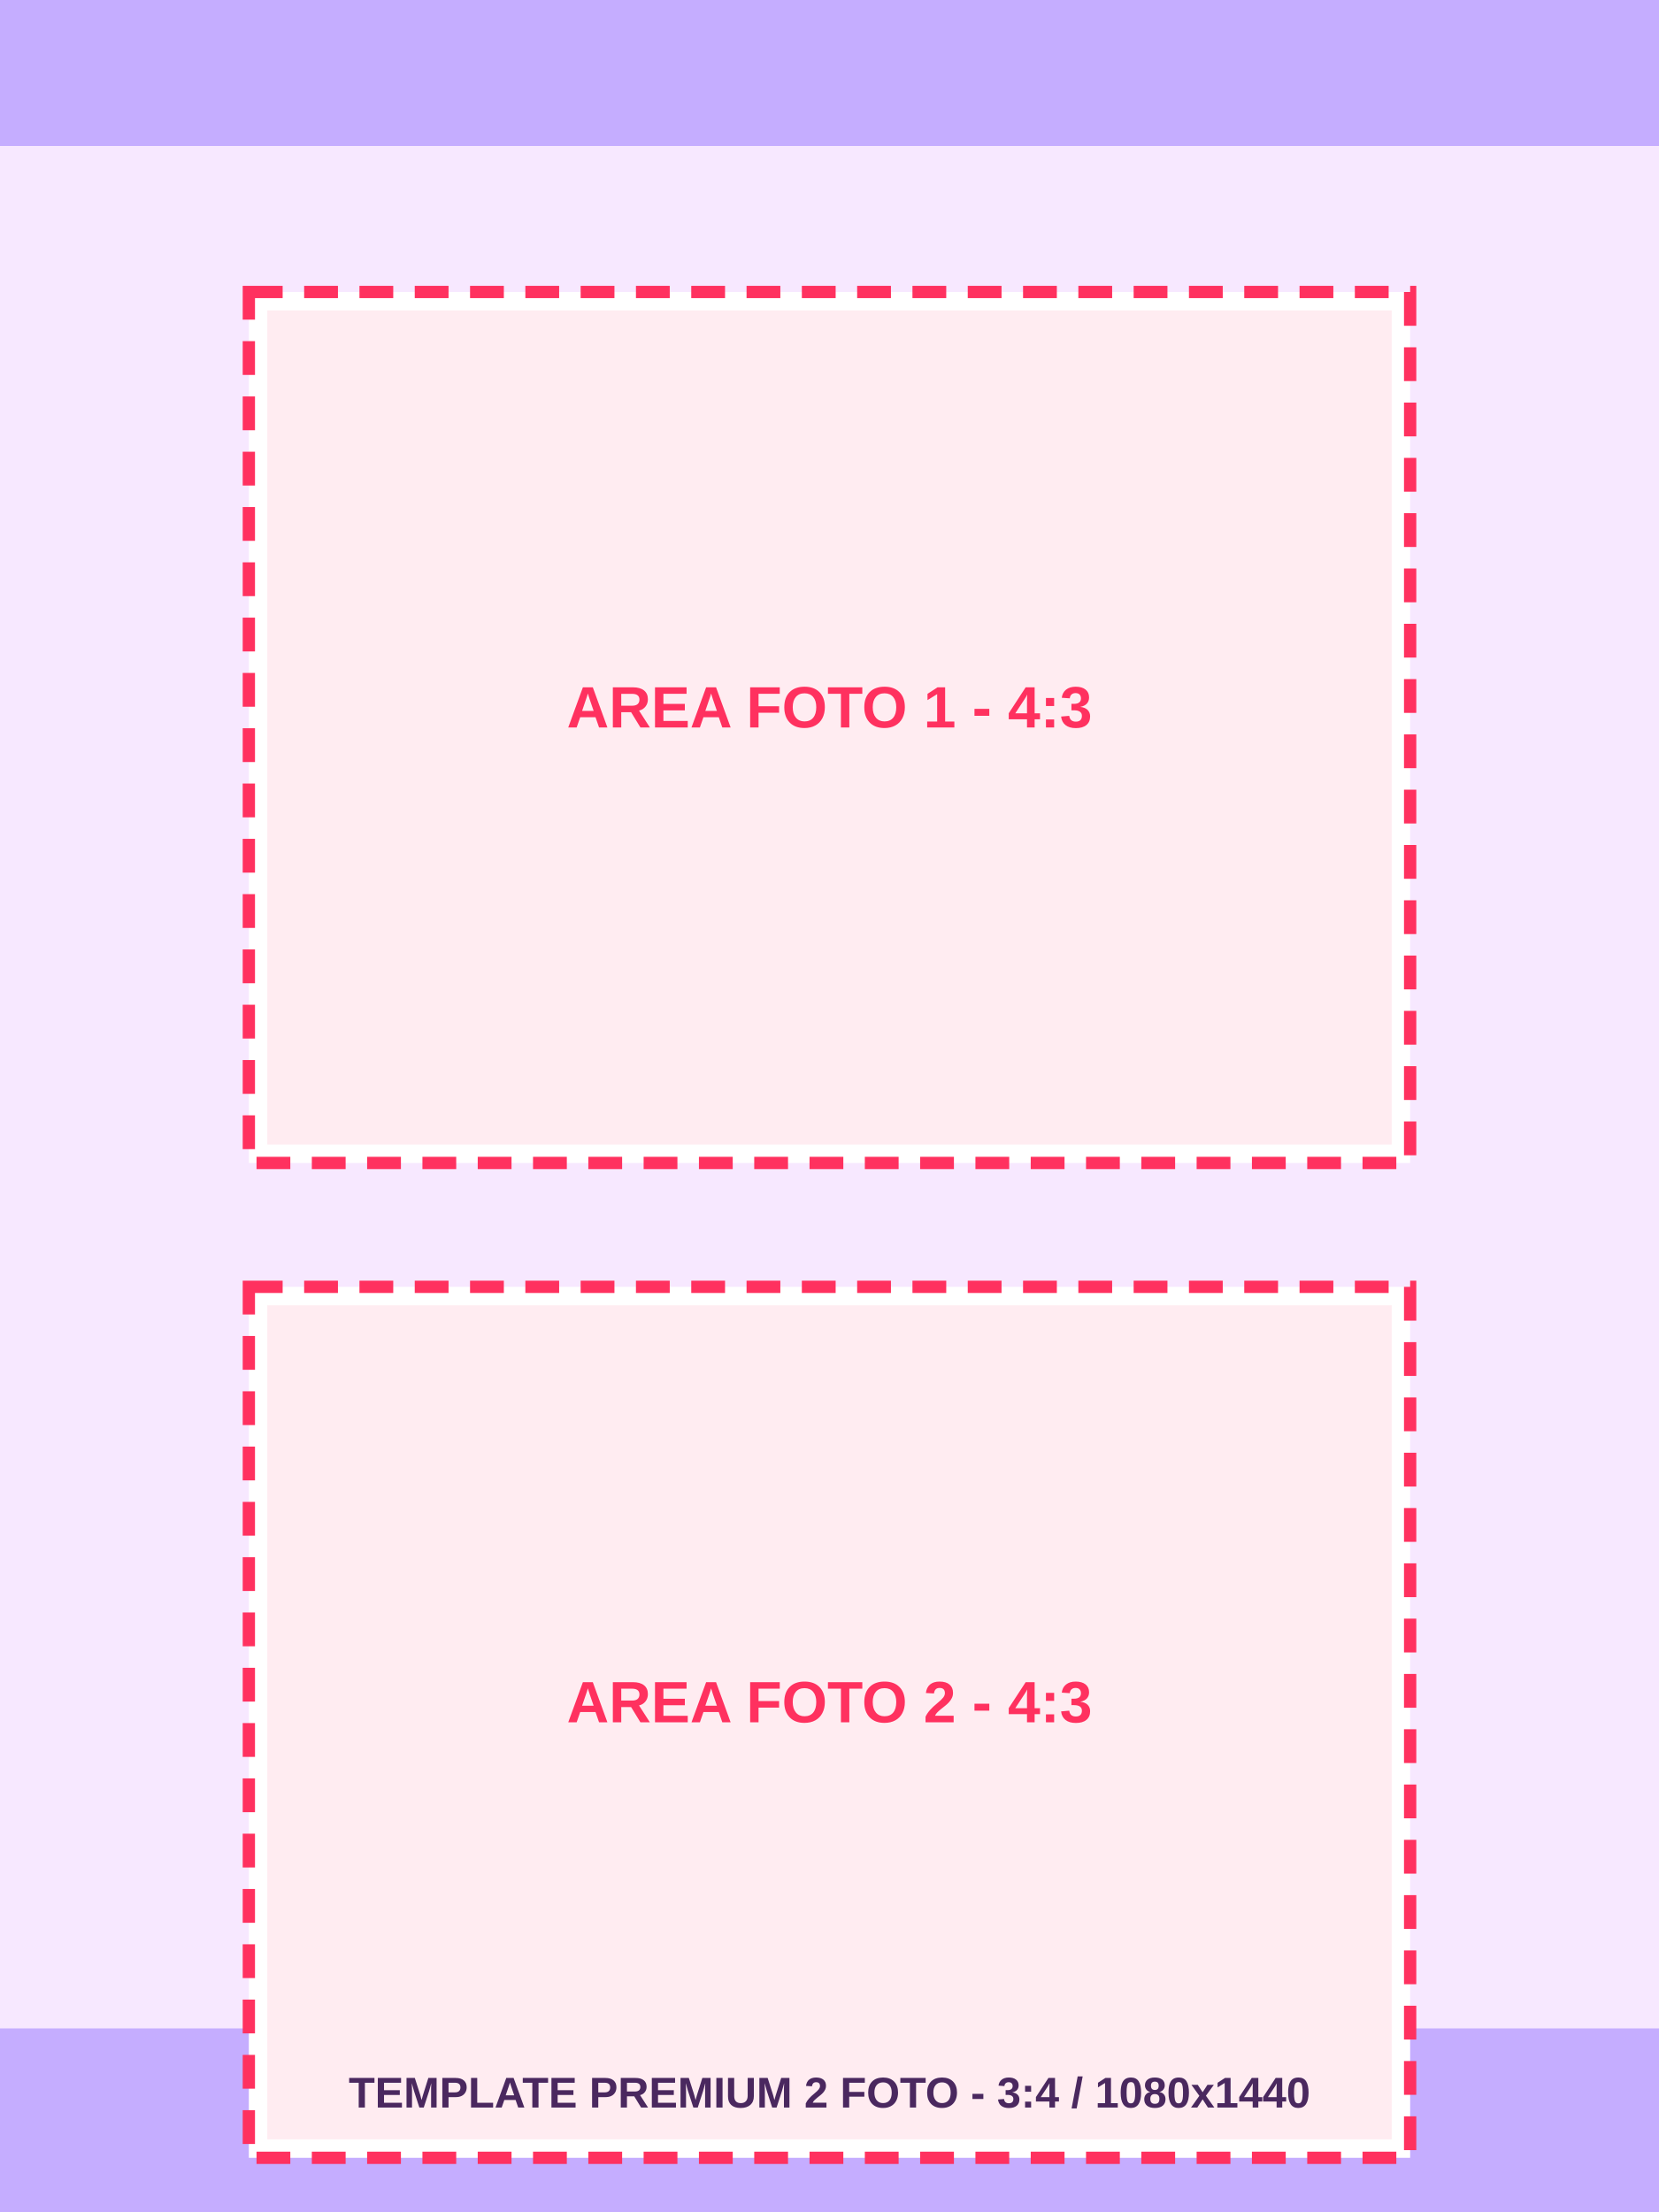
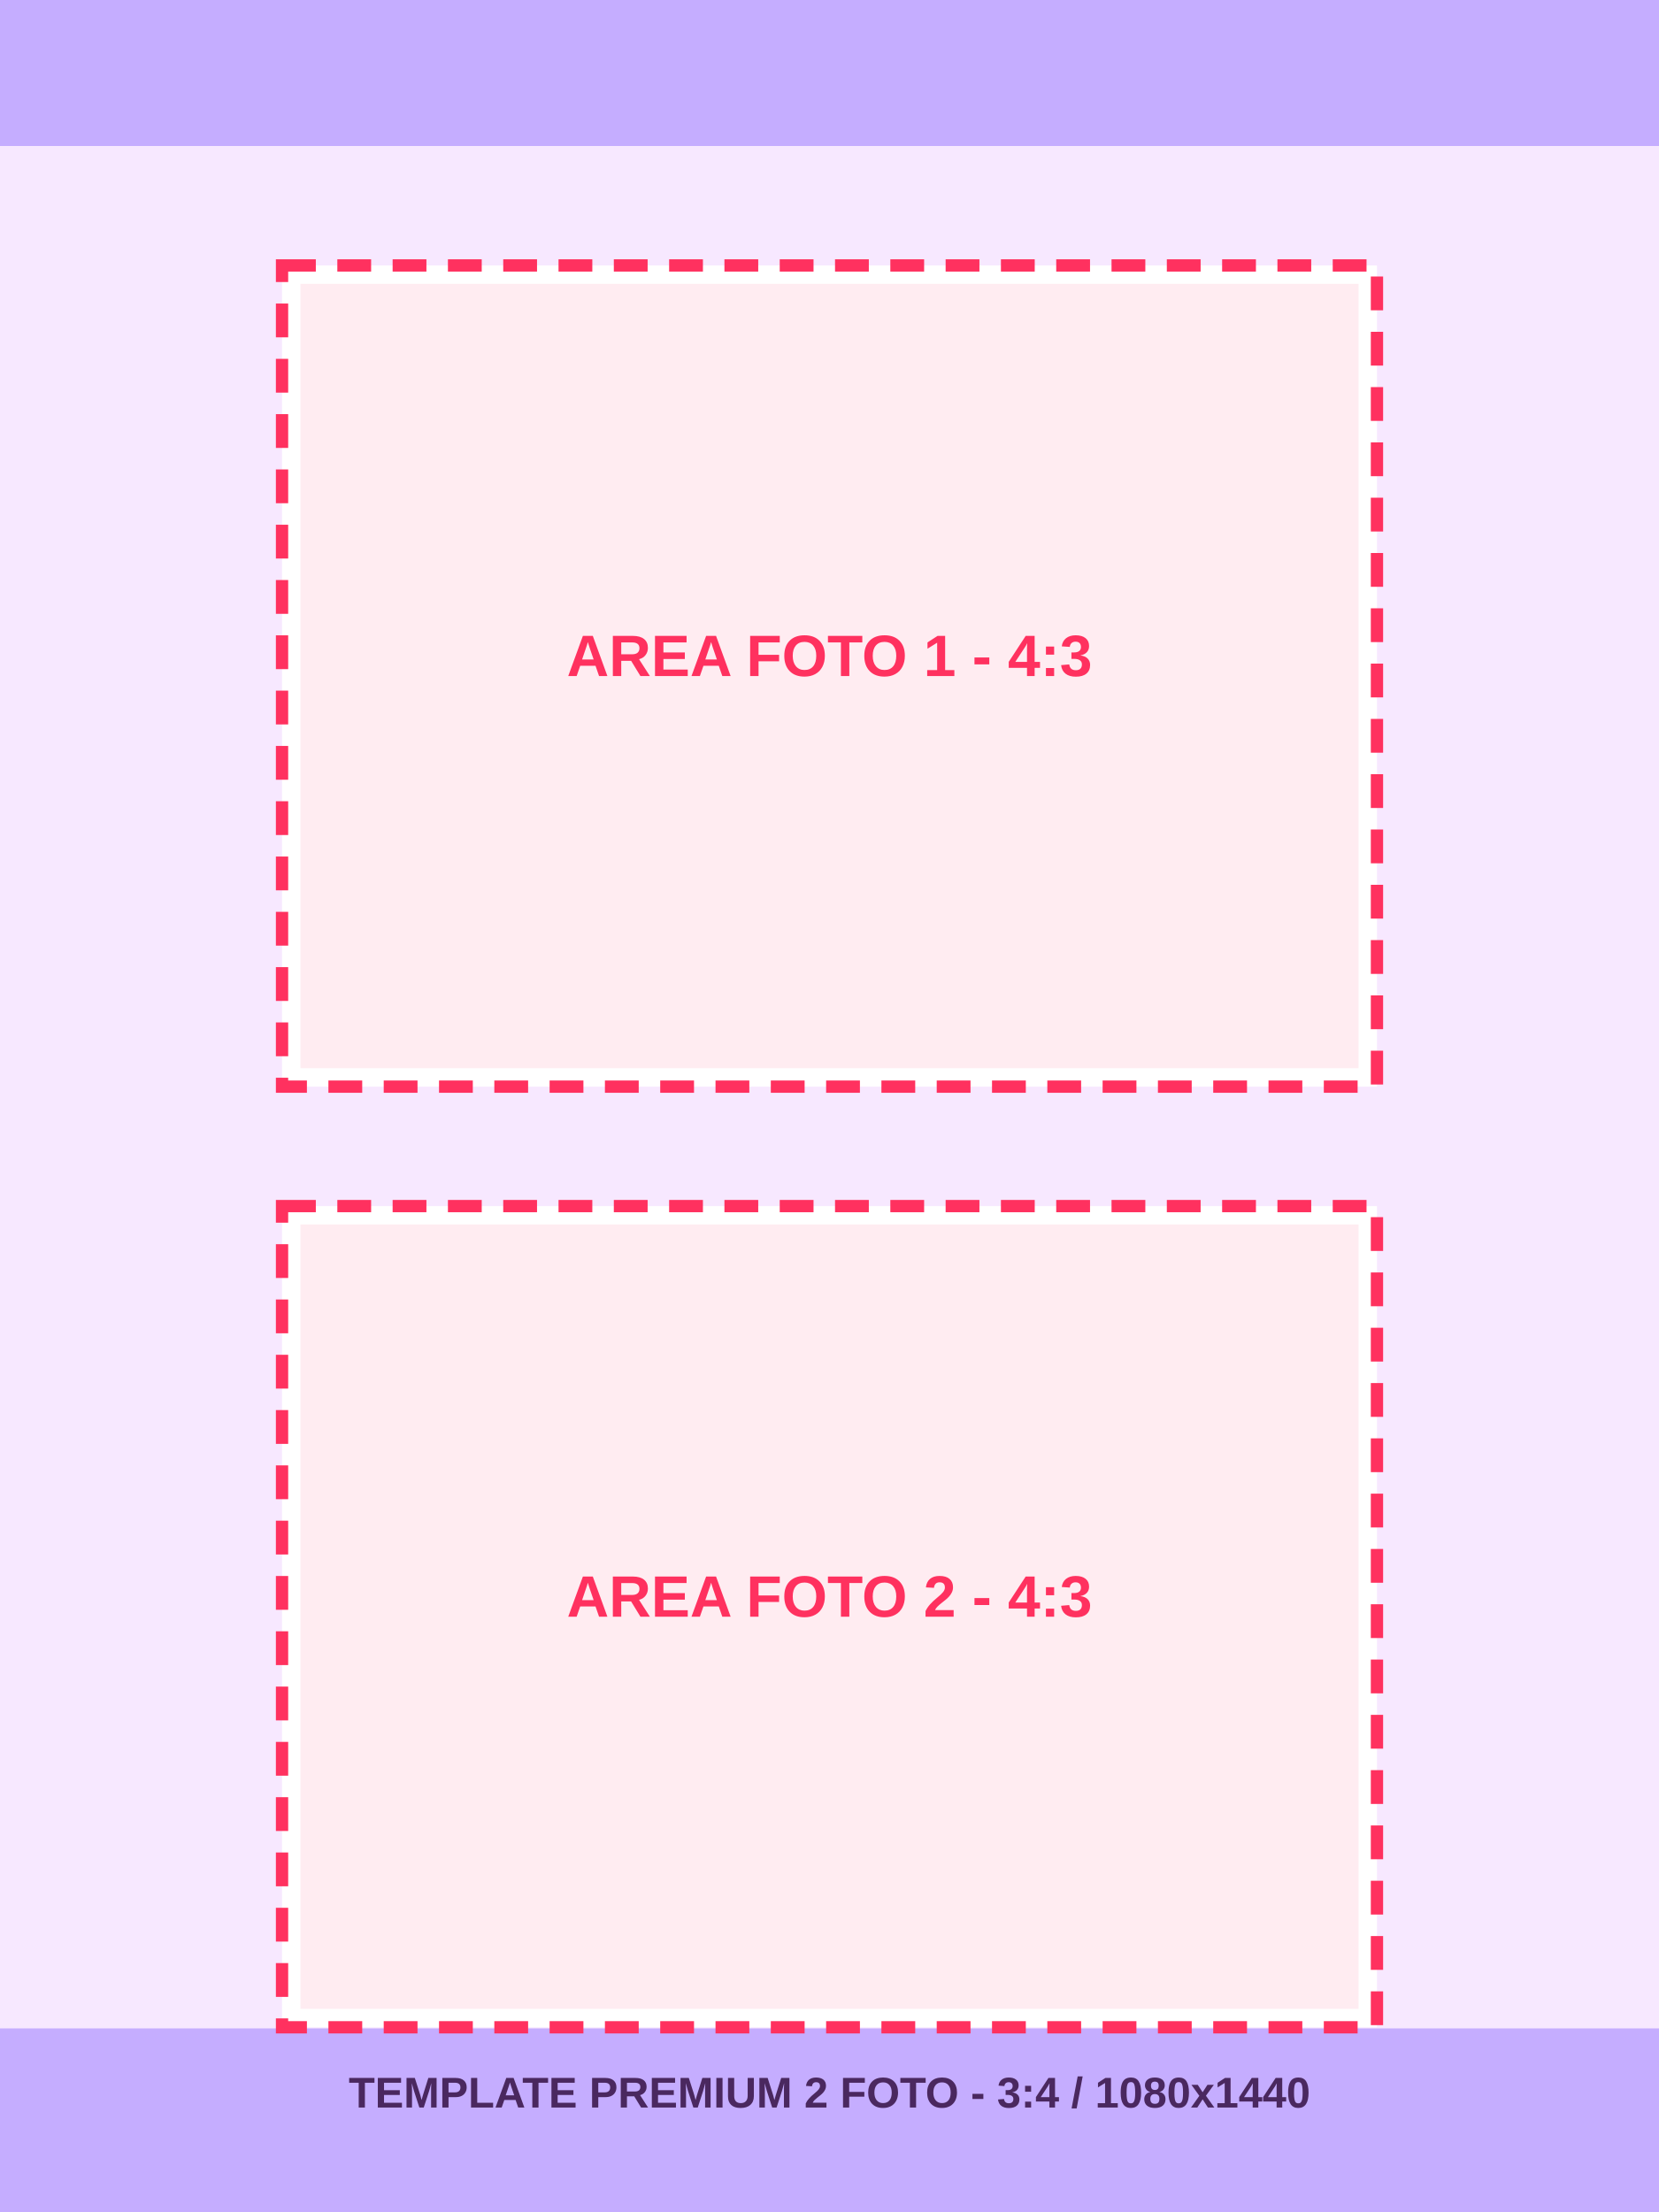
<svg xmlns="http://www.w3.org/2000/svg" width="1080" height="1440" viewBox="0 0 1080 1440">
  <rect width="1080" height="1440" fill="#f7e8ff" />
  <rect x="0" y="0" width="1080" height="95.04" fill="#9d7cff" opacity="0.55" />
  <rect x="0" y="1320.48" width="1080" height="119.52" fill="#9d7cff" opacity="0.55" />
  <g fill="#ffffff" stroke="#ff315f" stroke-width="8" stroke-dasharray="22 14">
-     <rect x="162" y="190.08" width="756" height="567" />
-     <rect x="162" y="837.72" width="756" height="567" />
+     <rect x="183.6" y="172.8" width="712.8" height="534.6" />
+     <rect x="183.6" y="785.16" width="712.8" height="534.6" />
  </g>
  <g fill="#ff315f" opacity="0.09">
-     <rect x="174" y="202.08" width="732" height="543" />
-     <rect x="174" y="849.72" width="732" height="543" />
+     <rect x="195.6" y="184.8" width="688.8" height="510.6" />
+     <rect x="195.6" y="797.16" width="688.8" height="510.6" />
  </g>
  <g text-anchor="middle" font-family="Arial, sans-serif" font-weight="800" fill="#ff315f">
-     <text x="540" y="473.58" font-size="38">AREA FOTO 1 - 4:3</text>
-     <text x="540" y="1121.22" font-size="38">AREA FOTO 2 - 4:3</text>
+     <text x="540" y="440.1" font-size="38">AREA FOTO 1 - 4:3</text>
+     <text x="540" y="1052.46" font-size="38">AREA FOTO 2 - 4:3</text>
  </g>
  <text x="540" y="1372" text-anchor="middle" font-family="Arial, sans-serif" font-size="28" font-weight="900" fill="#4a285f">TEMPLATE PREMIUM 2 FOTO - 3:4 / 1080x1440</text>
</svg>
